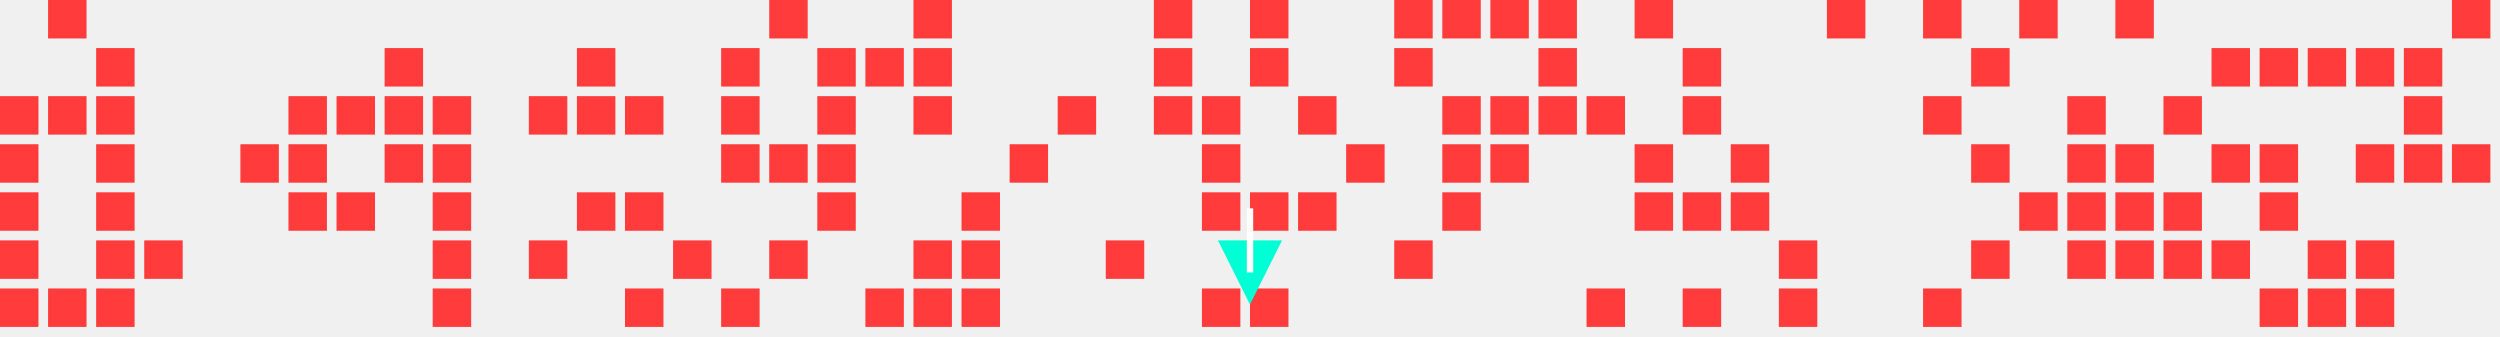
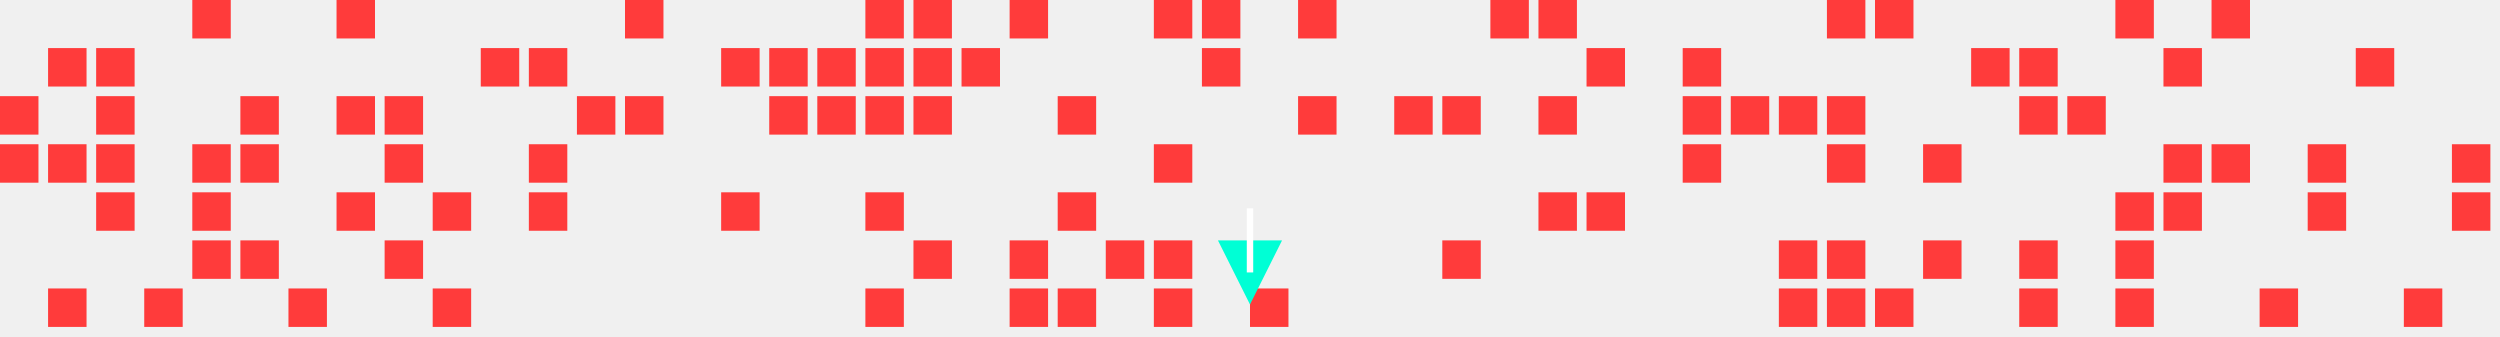
<svg xmlns="http://www.w3.org/2000/svg" width="780" height="105">
  <style>
.enemy { fill: #ff3b3b; }
.player { fill: #00ffd5; }
.bullet { fill: #fff; }
</style>
  <rect class="enemy" x="0" y="30" width="12" height="12" />
  <rect class="enemy" x="0" y="45" width="12" height="12" />
-   <rect class="enemy" x="0" y="60" width="12" height="12" />
-   <rect class="enemy" x="0" y="75" width="12" height="12" />
-   <rect class="enemy" x="0" y="90" width="12" height="12" />
-   <rect class="enemy" x="15" y="0" width="12" height="12" />
-   <rect class="enemy" x="15" y="30" width="12" height="12" />
+   <rect class="enemy" x="15" y="15" width="12" height="12" />
+   <rect class="enemy" x="15" y="45" width="12" height="12" />
  <rect class="enemy" x="15" y="90" width="12" height="12" />
  <rect class="enemy" x="30" y="15" width="12" height="12" />
  <rect class="enemy" x="30" y="30" width="12" height="12" />
  <rect class="enemy" x="30" y="45" width="12" height="12" />
  <rect class="enemy" x="30" y="60" width="12" height="12" />
-   <rect class="enemy" x="30" y="75" width="12" height="12" />
-   <rect class="enemy" x="30" y="90" width="12" height="12" />
-   <rect class="enemy" x="45" y="75" width="12" height="12" />
+   <rect class="enemy" x="45" y="90" width="12" height="12" />
+   <rect class="enemy" x="60" y="0" width="12" height="12" />
+   <rect class="enemy" x="60" y="45" width="12" height="12" />
+   <rect class="enemy" x="60" y="60" width="12" height="12" />
+   <rect class="enemy" x="60" y="75" width="12" height="12" />
+   <rect class="enemy" x="75" y="30" width="12" height="12" />
  <rect class="enemy" x="75" y="45" width="12" height="12" />
-   <rect class="enemy" x="90" y="30" width="12" height="12" />
-   <rect class="enemy" x="90" y="45" width="12" height="12" />
-   <rect class="enemy" x="90" y="60" width="12" height="12" />
+   <rect class="enemy" x="75" y="75" width="12" height="12" />
+   <rect class="enemy" x="90" y="90" width="12" height="12" />
+   <rect class="enemy" x="105" y="0" width="12" height="12" />
  <rect class="enemy" x="105" y="30" width="12" height="12" />
  <rect class="enemy" x="105" y="60" width="12" height="12" />
-   <rect class="enemy" x="120" y="15" width="12" height="12" />
  <rect class="enemy" x="120" y="30" width="12" height="12" />
  <rect class="enemy" x="120" y="45" width="12" height="12" />
-   <rect class="enemy" x="135" y="30" width="12" height="12" />
-   <rect class="enemy" x="135" y="45" width="12" height="12" />
+   <rect class="enemy" x="120" y="75" width="12" height="12" />
  <rect class="enemy" x="135" y="60" width="12" height="12" />
-   <rect class="enemy" x="135" y="75" width="12" height="12" />
  <rect class="enemy" x="135" y="90" width="12" height="12" />
-   <rect class="enemy" x="165" y="30" width="12" height="12" />
-   <rect class="enemy" x="165" y="75" width="12" height="12" />
-   <rect class="enemy" x="180" y="15" width="12" height="12" />
+   <rect class="enemy" x="150" y="15" width="12" height="12" />
+   <rect class="enemy" x="165" y="15" width="12" height="12" />
+   <rect class="enemy" x="165" y="45" width="12" height="12" />
+   <rect class="enemy" x="165" y="60" width="12" height="12" />
  <rect class="enemy" x="180" y="30" width="12" height="12" />
-   <rect class="enemy" x="180" y="60" width="12" height="12" />
+   <rect class="enemy" x="195" y="0" width="12" height="12" />
  <rect class="enemy" x="195" y="30" width="12" height="12" />
-   <rect class="enemy" x="195" y="60" width="12" height="12" />
-   <rect class="enemy" x="195" y="90" width="12" height="12" />
-   <rect class="enemy" x="210" y="75" width="12" height="12" />
  <rect class="enemy" x="225" y="15" width="12" height="12" />
-   <rect class="enemy" x="225" y="30" width="12" height="12" />
-   <rect class="enemy" x="225" y="45" width="12" height="12" />
-   <rect class="enemy" x="225" y="90" width="12" height="12" />
-   <rect class="enemy" x="240" y="0" width="12" height="12" />
-   <rect class="enemy" x="240" y="45" width="12" height="12" />
-   <rect class="enemy" x="240" y="75" width="12" height="12" />
+   <rect class="enemy" x="225" y="60" width="12" height="12" />
+   <rect class="enemy" x="240" y="15" width="12" height="12" />
+   <rect class="enemy" x="240" y="30" width="12" height="12" />
  <rect class="enemy" x="255" y="15" width="12" height="12" />
  <rect class="enemy" x="255" y="30" width="12" height="12" />
-   <rect class="enemy" x="255" y="45" width="12" height="12" />
-   <rect class="enemy" x="255" y="60" width="12" height="12" />
+   <rect class="enemy" x="270" y="0" width="12" height="12" />
  <rect class="enemy" x="270" y="15" width="12" height="12" />
+   <rect class="enemy" x="270" y="30" width="12" height="12" />
+   <rect class="enemy" x="270" y="60" width="12" height="12" />
  <rect class="enemy" x="270" y="90" width="12" height="12" />
  <rect class="enemy" x="285" y="0" width="12" height="12" />
  <rect class="enemy" x="285" y="15" width="12" height="12" />
  <rect class="enemy" x="285" y="30" width="12" height="12" />
  <rect class="enemy" x="285" y="75" width="12" height="12" />
-   <rect class="enemy" x="285" y="90" width="12" height="12" />
-   <rect class="enemy" x="300" y="60" width="12" height="12" />
-   <rect class="enemy" x="300" y="75" width="12" height="12" />
-   <rect class="enemy" x="300" y="90" width="12" height="12" />
-   <rect class="enemy" x="315" y="45" width="12" height="12" />
+   <rect class="enemy" x="300" y="15" width="12" height="12" />
+   <rect class="enemy" x="315" y="0" width="12" height="12" />
+   <rect class="enemy" x="315" y="75" width="12" height="12" />
+   <rect class="enemy" x="315" y="90" width="12" height="12" />
  <rect class="enemy" x="330" y="30" width="12" height="12" />
+   <rect class="enemy" x="330" y="60" width="12" height="12" />
+   <rect class="enemy" x="330" y="90" width="12" height="12" />
  <rect class="enemy" x="345" y="75" width="12" height="12" />
  <rect class="enemy" x="360" y="0" width="12" height="12" />
-   <rect class="enemy" x="360" y="15" width="12" height="12" />
-   <rect class="enemy" x="360" y="30" width="12" height="12" />
-   <rect class="enemy" x="375" y="30" width="12" height="12" />
-   <rect class="enemy" x="375" y="45" width="12" height="12" />
-   <rect class="enemy" x="375" y="60" width="12" height="12" />
-   <rect class="enemy" x="375" y="90" width="12" height="12" />
-   <rect class="enemy" x="390" y="0" width="12" height="12" />
-   <rect class="enemy" x="390" y="15" width="12" height="12" />
-   <rect class="enemy" x="390" y="60" width="12" height="12" />
+   <rect class="enemy" x="360" y="45" width="12" height="12" />
+   <rect class="enemy" x="360" y="75" width="12" height="12" />
+   <rect class="enemy" x="360" y="90" width="12" height="12" />
+   <rect class="enemy" x="375" y="0" width="12" height="12" />
+   <rect class="enemy" x="375" y="15" width="12" height="12" />
  <rect class="enemy" x="390" y="90" width="12" height="12" />
+   <rect class="enemy" x="405" y="0" width="12" height="12" />
  <rect class="enemy" x="405" y="30" width="12" height="12" />
-   <rect class="enemy" x="405" y="60" width="12" height="12" />
-   <rect class="enemy" x="420" y="45" width="12" height="12" />
-   <rect class="enemy" x="435" y="0" width="12" height="12" />
-   <rect class="enemy" x="435" y="15" width="12" height="12" />
-   <rect class="enemy" x="435" y="75" width="12" height="12" />
-   <rect class="enemy" x="450" y="0" width="12" height="12" />
+   <rect class="enemy" x="435" y="30" width="12" height="12" />
  <rect class="enemy" x="450" y="30" width="12" height="12" />
-   <rect class="enemy" x="450" y="45" width="12" height="12" />
-   <rect class="enemy" x="450" y="60" width="12" height="12" />
+   <rect class="enemy" x="450" y="75" width="12" height="12" />
  <rect class="enemy" x="465" y="0" width="12" height="12" />
-   <rect class="enemy" x="465" y="30" width="12" height="12" />
-   <rect class="enemy" x="465" y="45" width="12" height="12" />
  <rect class="enemy" x="480" y="0" width="12" height="12" />
-   <rect class="enemy" x="480" y="15" width="12" height="12" />
  <rect class="enemy" x="480" y="30" width="12" height="12" />
-   <rect class="enemy" x="495" y="30" width="12" height="12" />
-   <rect class="enemy" x="495" y="90" width="12" height="12" />
-   <rect class="enemy" x="510" y="0" width="12" height="12" />
-   <rect class="enemy" x="510" y="45" width="12" height="12" />
-   <rect class="enemy" x="510" y="60" width="12" height="12" />
+   <rect class="enemy" x="480" y="60" width="12" height="12" />
+   <rect class="enemy" x="495" y="15" width="12" height="12" />
+   <rect class="enemy" x="495" y="60" width="12" height="12" />
  <rect class="enemy" x="525" y="15" width="12" height="12" />
  <rect class="enemy" x="525" y="30" width="12" height="12" />
-   <rect class="enemy" x="525" y="60" width="12" height="12" />
-   <rect class="enemy" x="525" y="90" width="12" height="12" />
-   <rect class="enemy" x="540" y="45" width="12" height="12" />
-   <rect class="enemy" x="540" y="60" width="12" height="12" />
+   <rect class="enemy" x="525" y="45" width="12" height="12" />
+   <rect class="enemy" x="540" y="30" width="12" height="12" />
+   <rect class="enemy" x="555" y="30" width="12" height="12" />
  <rect class="enemy" x="555" y="75" width="12" height="12" />
  <rect class="enemy" x="555" y="90" width="12" height="12" />
  <rect class="enemy" x="570" y="0" width="12" height="12" />
-   <rect class="enemy" x="600" y="0" width="12" height="12" />
-   <rect class="enemy" x="600" y="30" width="12" height="12" />
-   <rect class="enemy" x="600" y="90" width="12" height="12" />
+   <rect class="enemy" x="570" y="30" width="12" height="12" />
+   <rect class="enemy" x="570" y="45" width="12" height="12" />
+   <rect class="enemy" x="570" y="75" width="12" height="12" />
+   <rect class="enemy" x="570" y="90" width="12" height="12" />
+   <rect class="enemy" x="585" y="0" width="12" height="12" />
+   <rect class="enemy" x="585" y="90" width="12" height="12" />
+   <rect class="enemy" x="600" y="45" width="12" height="12" />
+   <rect class="enemy" x="600" y="75" width="12" height="12" />
  <rect class="enemy" x="615" y="15" width="12" height="12" />
-   <rect class="enemy" x="615" y="45" width="12" height="12" />
-   <rect class="enemy" x="615" y="75" width="12" height="12" />
-   <rect class="enemy" x="630" y="0" width="12" height="12" />
-   <rect class="enemy" x="630" y="60" width="12" height="12" />
+   <rect class="enemy" x="630" y="15" width="12" height="12" />
+   <rect class="enemy" x="630" y="30" width="12" height="12" />
+   <rect class="enemy" x="630" y="75" width="12" height="12" />
+   <rect class="enemy" x="630" y="90" width="12" height="12" />
  <rect class="enemy" x="645" y="30" width="12" height="12" />
-   <rect class="enemy" x="645" y="45" width="12" height="12" />
-   <rect class="enemy" x="645" y="60" width="12" height="12" />
-   <rect class="enemy" x="645" y="75" width="12" height="12" />
  <rect class="enemy" x="660" y="0" width="12" height="12" />
-   <rect class="enemy" x="660" y="45" width="12" height="12" />
  <rect class="enemy" x="660" y="60" width="12" height="12" />
  <rect class="enemy" x="660" y="75" width="12" height="12" />
-   <rect class="enemy" x="675" y="30" width="12" height="12" />
+   <rect class="enemy" x="660" y="90" width="12" height="12" />
+   <rect class="enemy" x="675" y="15" width="12" height="12" />
+   <rect class="enemy" x="675" y="45" width="12" height="12" />
  <rect class="enemy" x="675" y="60" width="12" height="12" />
-   <rect class="enemy" x="675" y="75" width="12" height="12" />
-   <rect class="enemy" x="690" y="15" width="12" height="12" />
+   <rect class="enemy" x="690" y="0" width="12" height="12" />
  <rect class="enemy" x="690" y="45" width="12" height="12" />
-   <rect class="enemy" x="690" y="75" width="12" height="12" />
-   <rect class="enemy" x="705" y="15" width="12" height="12" />
-   <rect class="enemy" x="705" y="45" width="12" height="12" />
-   <rect class="enemy" x="705" y="60" width="12" height="12" />
  <rect class="enemy" x="705" y="90" width="12" height="12" />
-   <rect class="enemy" x="720" y="15" width="12" height="12" />
-   <rect class="enemy" x="720" y="75" width="12" height="12" />
-   <rect class="enemy" x="720" y="90" width="12" height="12" />
+   <rect class="enemy" x="720" y="45" width="12" height="12" />
+   <rect class="enemy" x="720" y="60" width="12" height="12" />
  <rect class="enemy" x="735" y="15" width="12" height="12" />
-   <rect class="enemy" x="735" y="45" width="12" height="12" />
-   <rect class="enemy" x="735" y="75" width="12" height="12" />
-   <rect class="enemy" x="735" y="90" width="12" height="12" />
-   <rect class="enemy" x="750" y="15" width="12" height="12" />
-   <rect class="enemy" x="750" y="30" width="12" height="12" />
-   <rect class="enemy" x="750" y="45" width="12" height="12" />
-   <rect class="enemy" x="765" y="0" width="12" height="12" />
+   <rect class="enemy" x="750" y="90" width="12" height="12" />
  <rect class="enemy" x="765" y="45" width="12" height="12" />
+   <rect class="enemy" x="765" y="60" width="12" height="12" />
  <polygon class="player" points=" 390,95 380,75 400,75 " />
  <rect class="bullet" x="389" y="65" width="2" height="20">
    <animate attributeName="y" values="65;0" dur="1s" repeatCount="indefinite" />
  </rect>
</svg>
